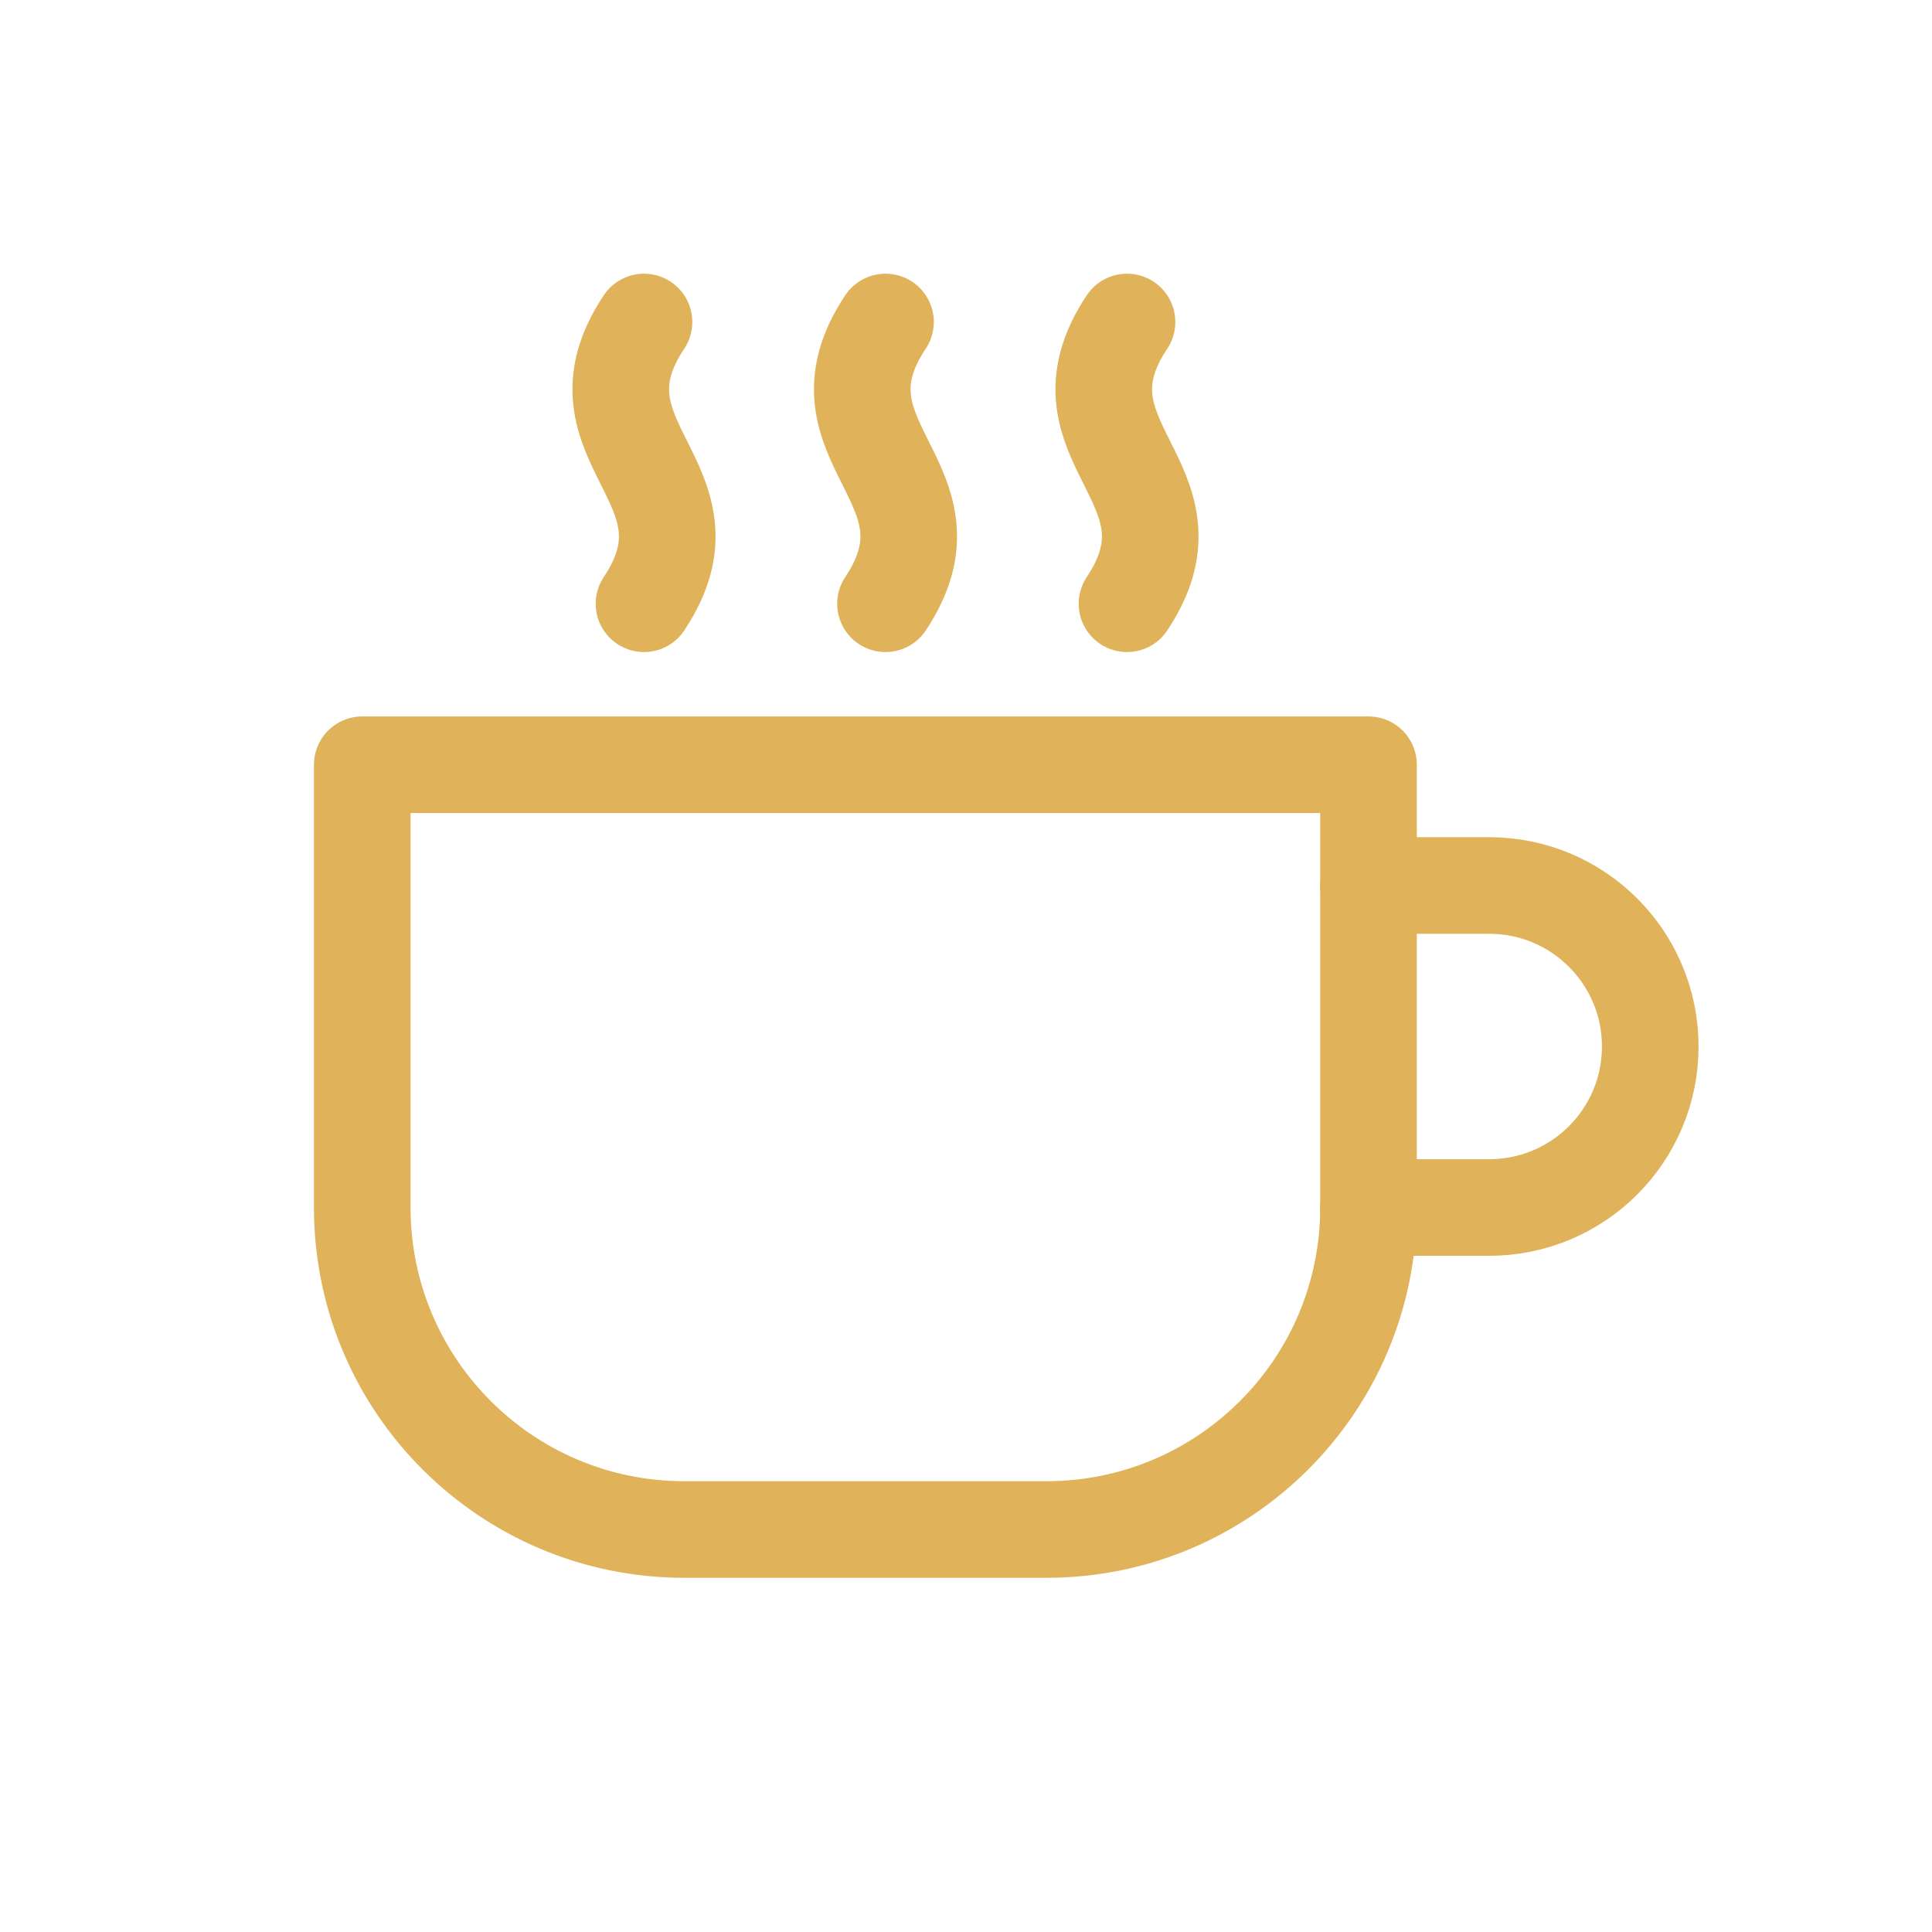
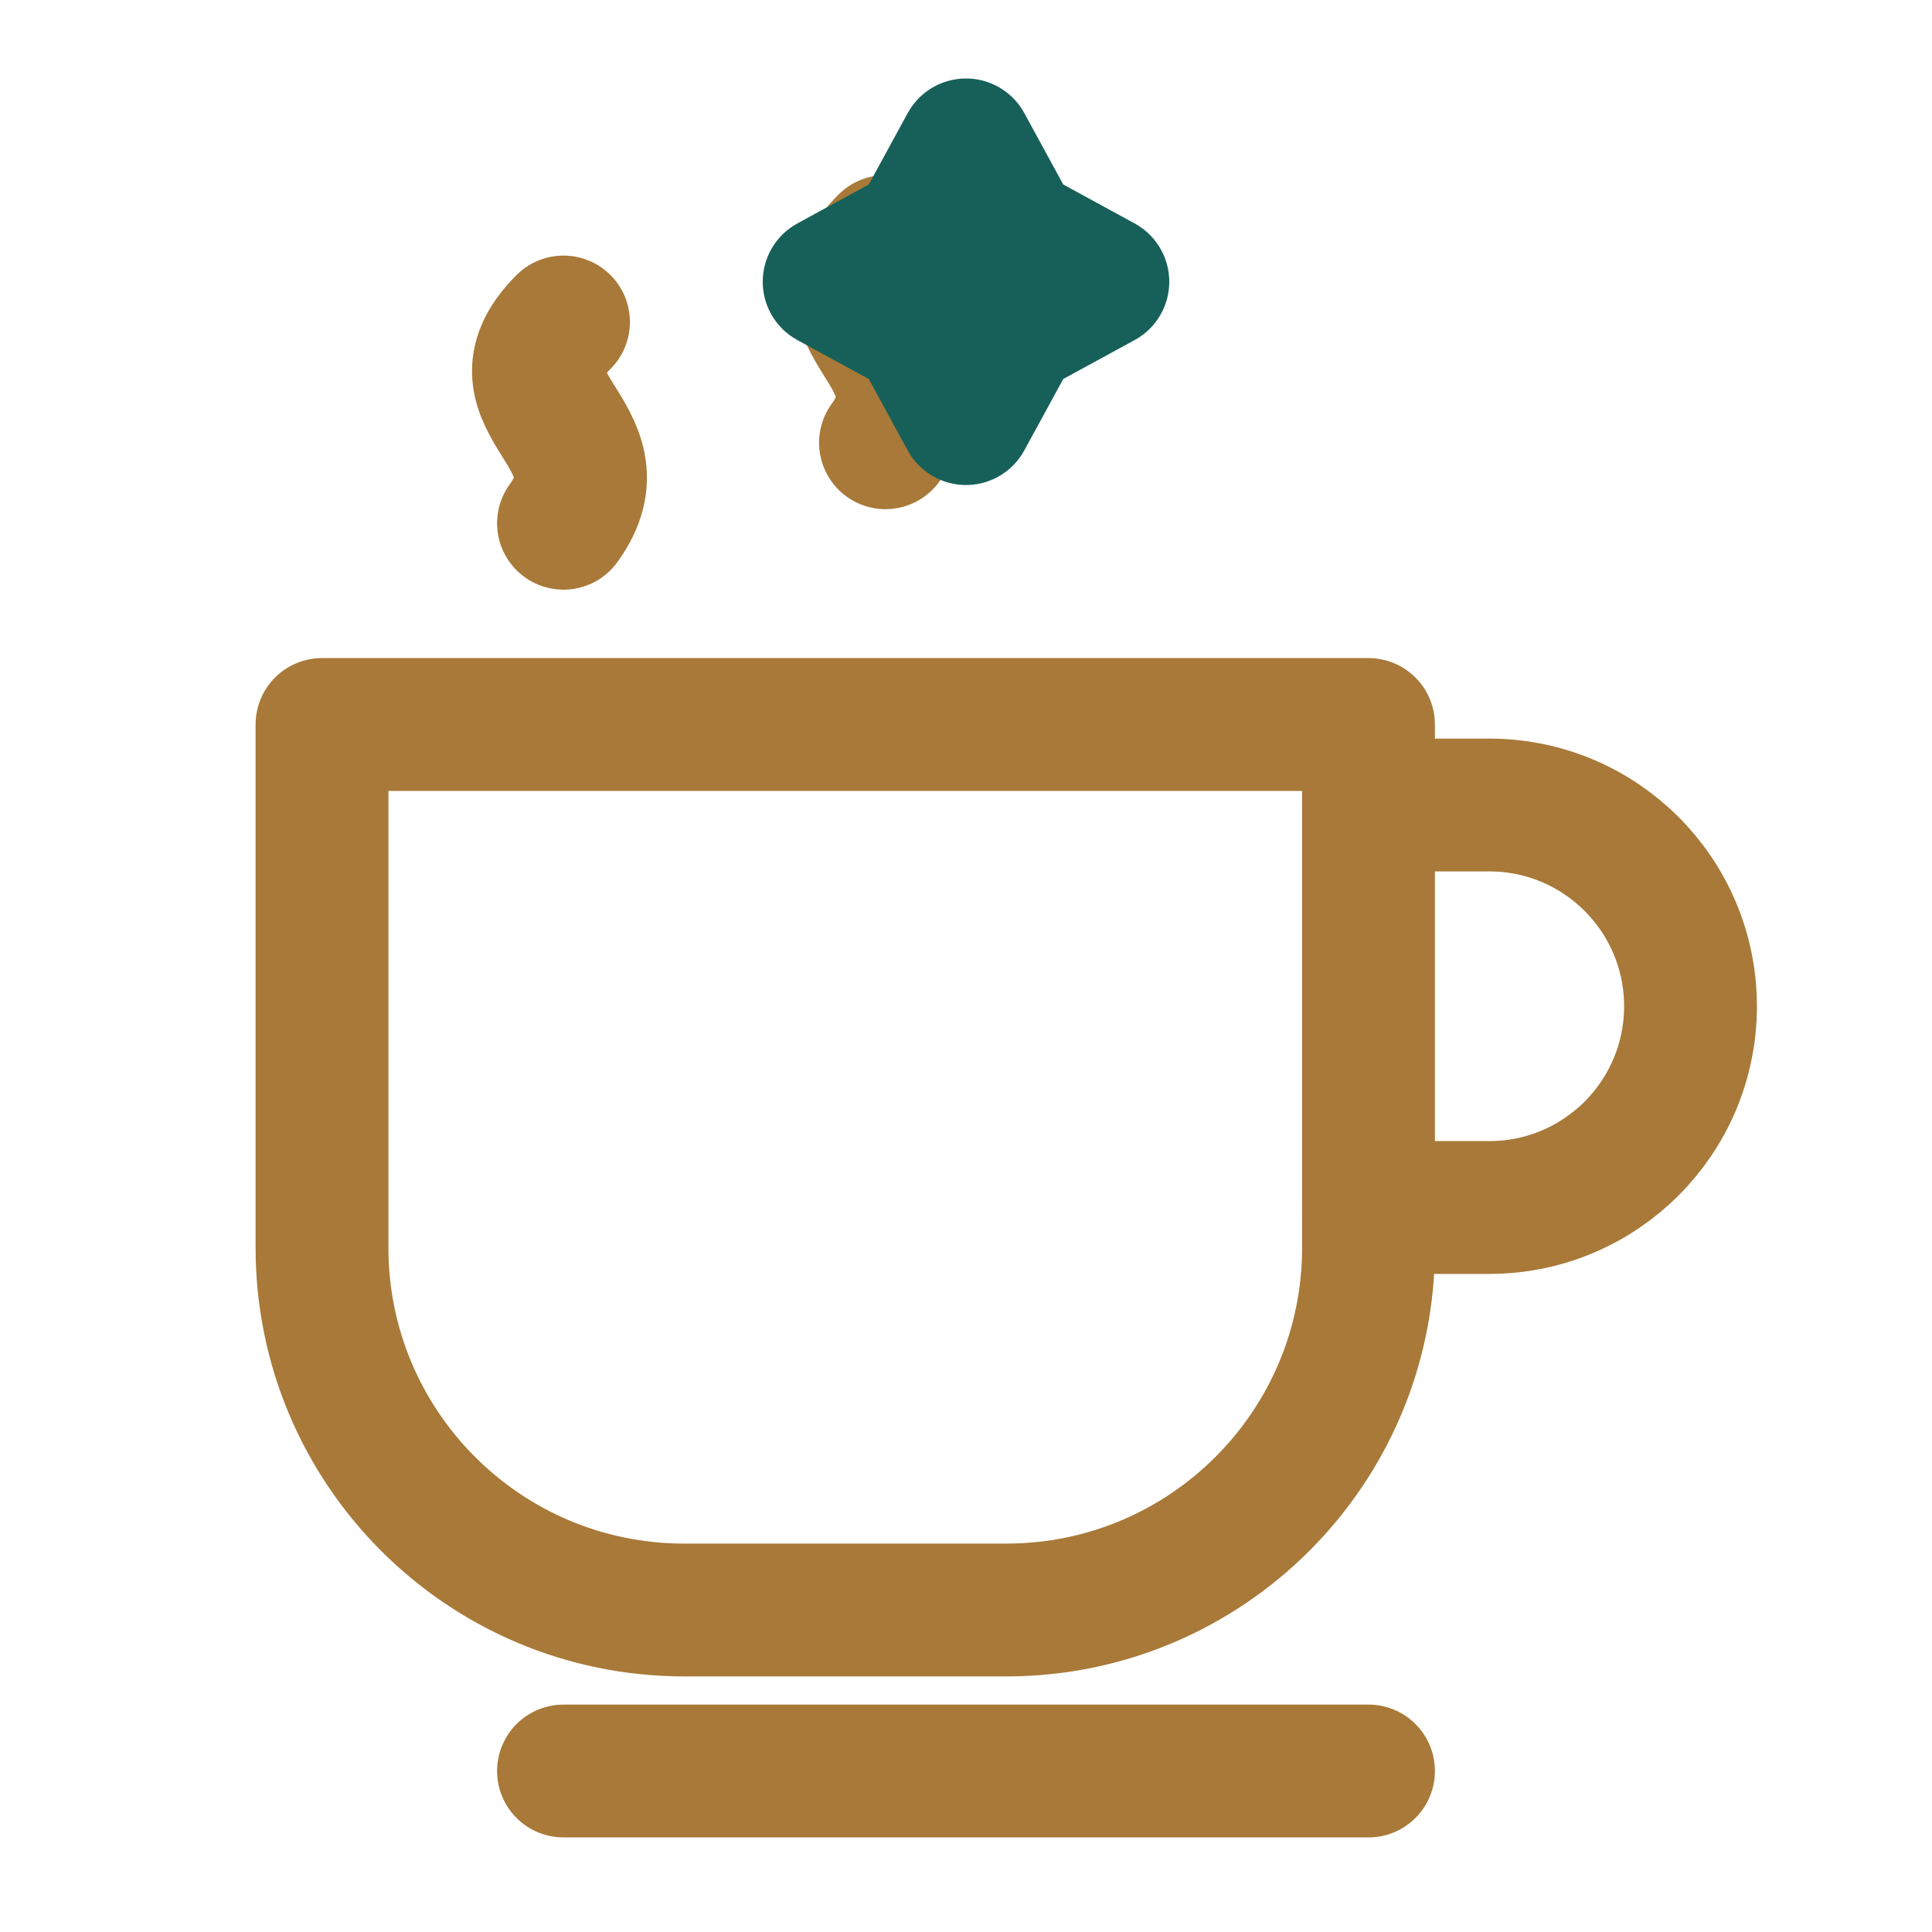
- <svg xmlns="http://www.w3.org/2000/svg" viewBox="0 0 48 48" fill="none" stroke="#e0b25a" stroke-width="2.4" stroke-linecap="round" stroke-linejoin="round">
-   <path d="M9 19h25v11a8 8 0 0 1-8 8h-9a8 8 0 0 1-8-8z" />
-   <path d="M34 22h3a4 4 0 0 1 0 8h-3" />
-   <path d="M16 8c-2 3 2 4 0 7M22 8c-2 3 2 4 0 7M28 8c-2 3 2 4 0 7" />
+ <svg xmlns="http://www.w3.org/2000/svg" viewBox="0 0 24 24" fill="none" stroke="#a87938" stroke-width="1.65" stroke-linecap="round" stroke-linejoin="round">
+   <g>
+     <path d="M4 9h13v6.5A4.5 4.5 0 0 1 12.5 20h-4A4.5 4.5 0 0 1 4 15.5z" />
+     <path d="M17 10h1.5a2.5 2.5 0 0 1 0 5H17M7 4c-1 1 .8 1.4 0 2.5M11 3c-1 1 .8 1.4 0 2.5M7 22h10" />
+   </g>
+   <path d="m12 1.8.6 1.1 1.1.6-1.1.6-.6 1.1-.6-1.1-1.1-.6 1.1-.6z" fill="#17605a" stroke="#17605a" />
</svg>
